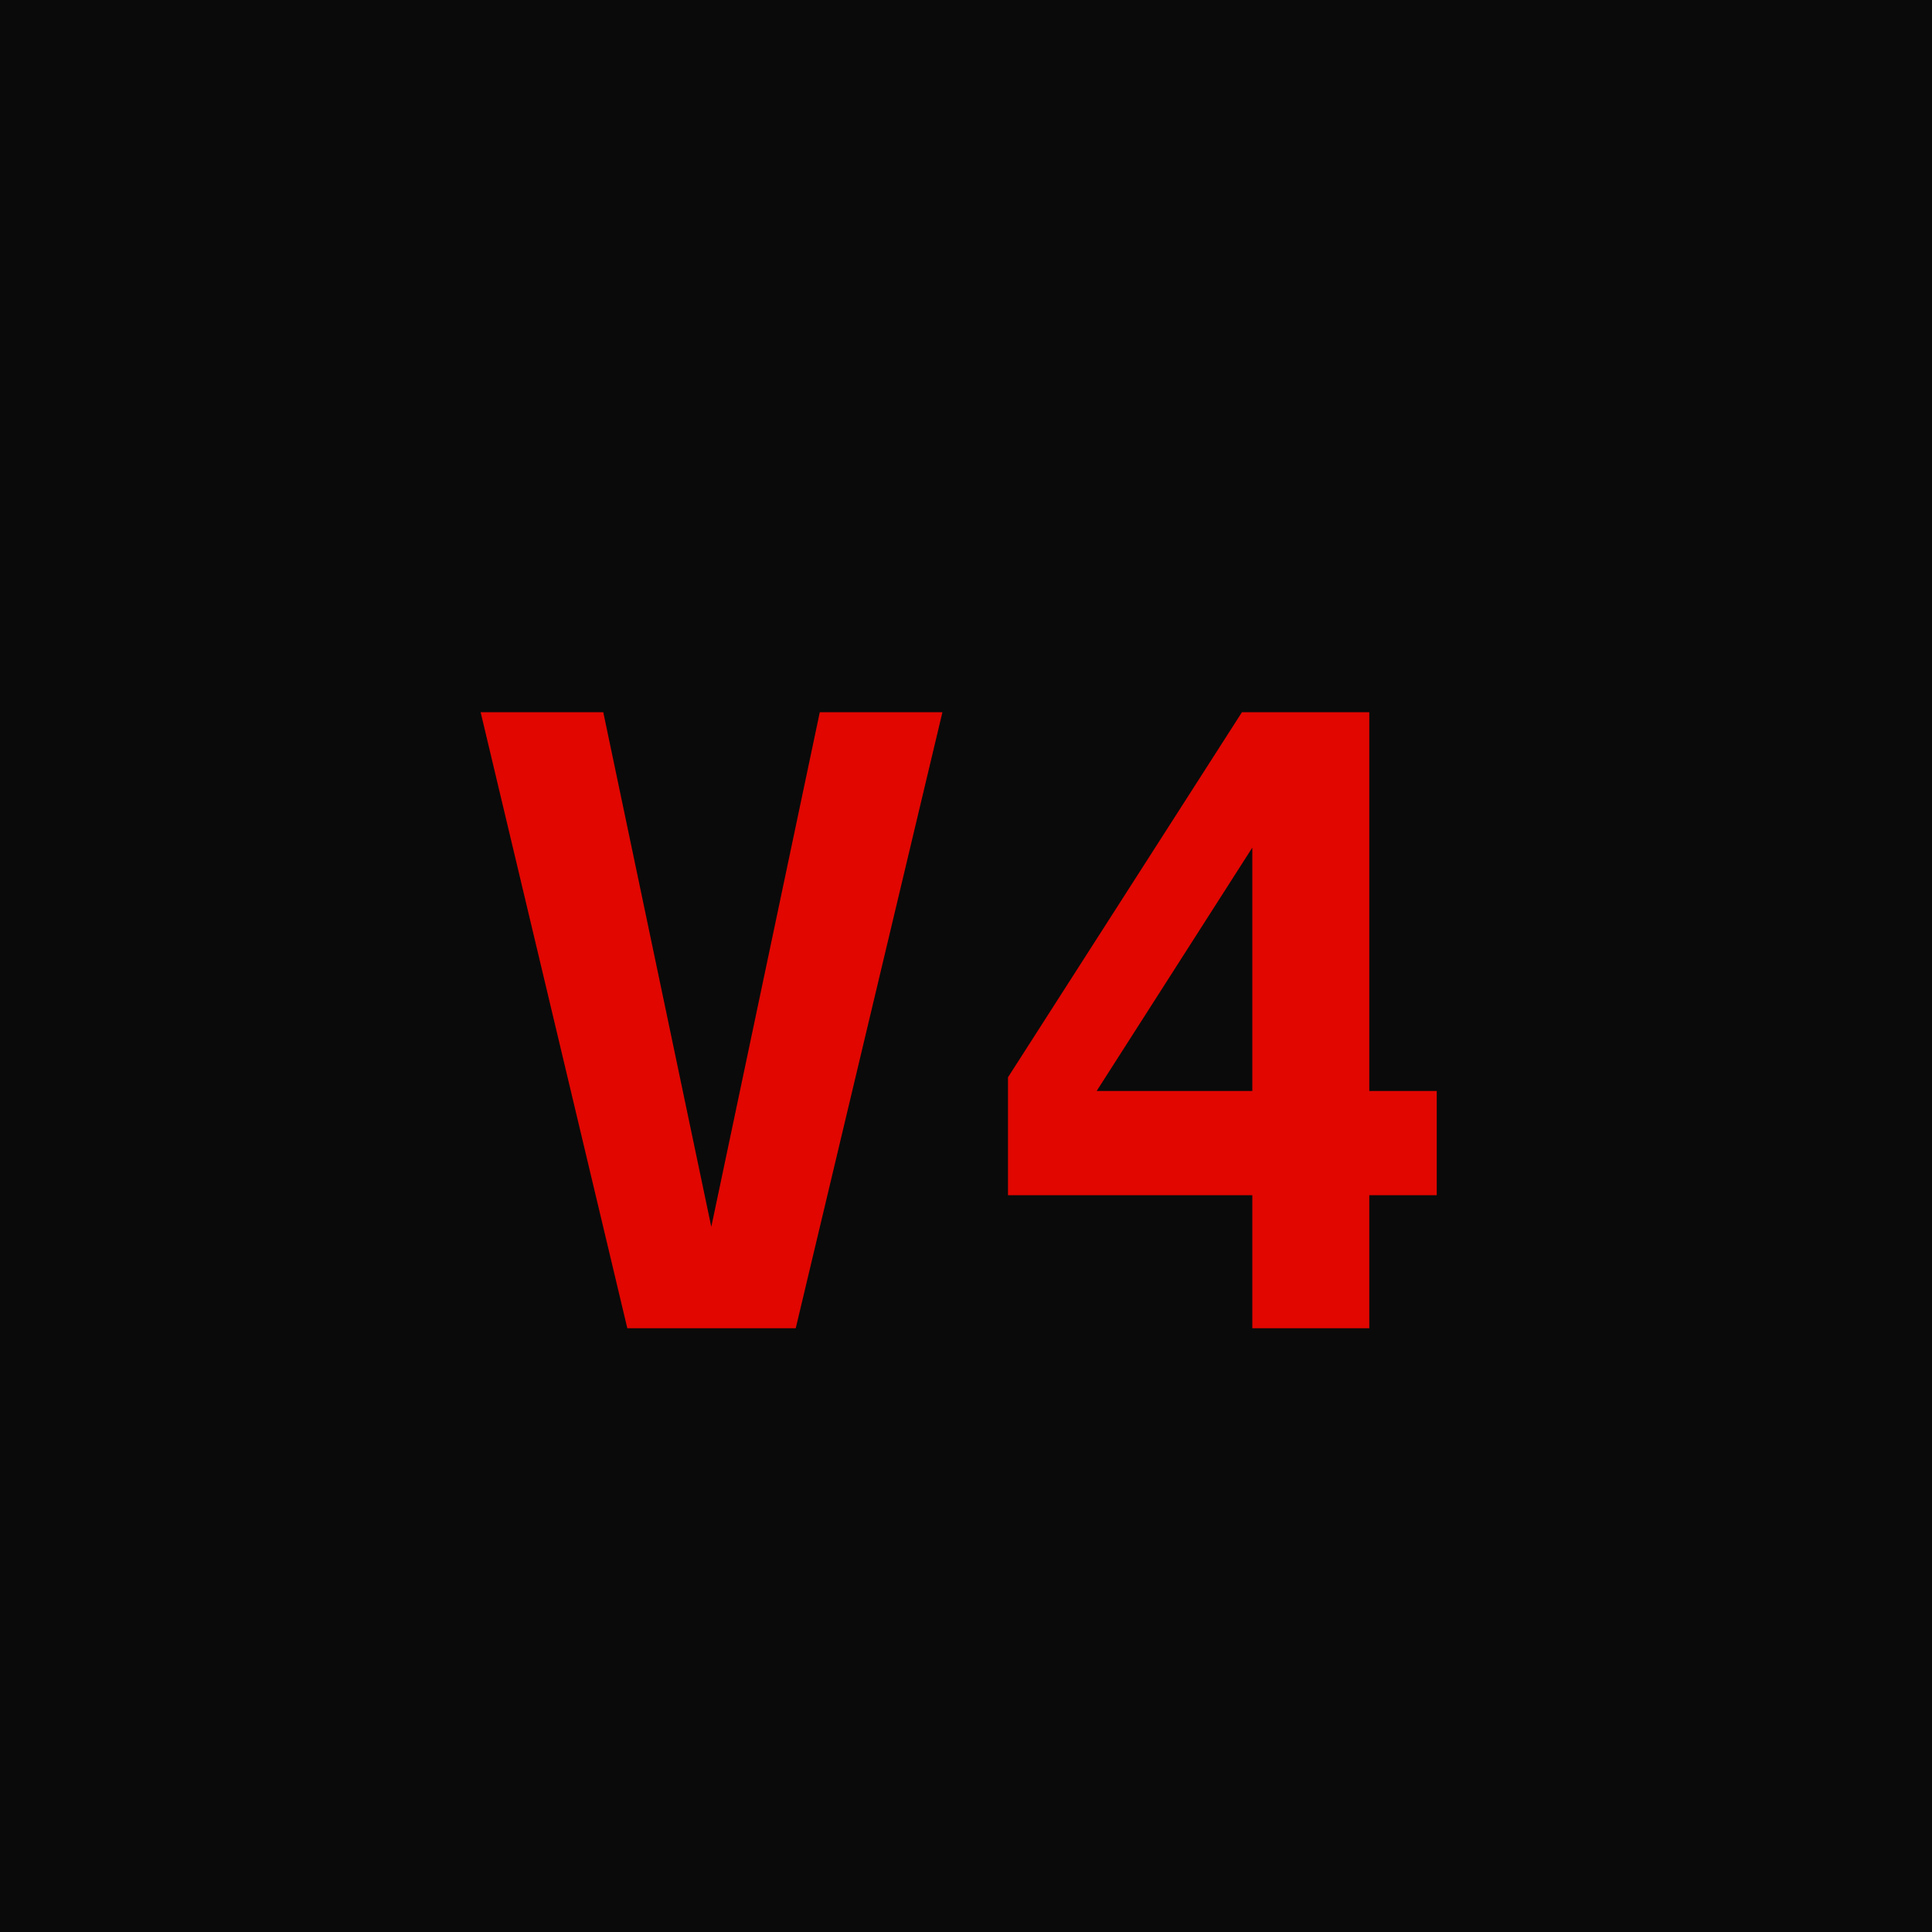
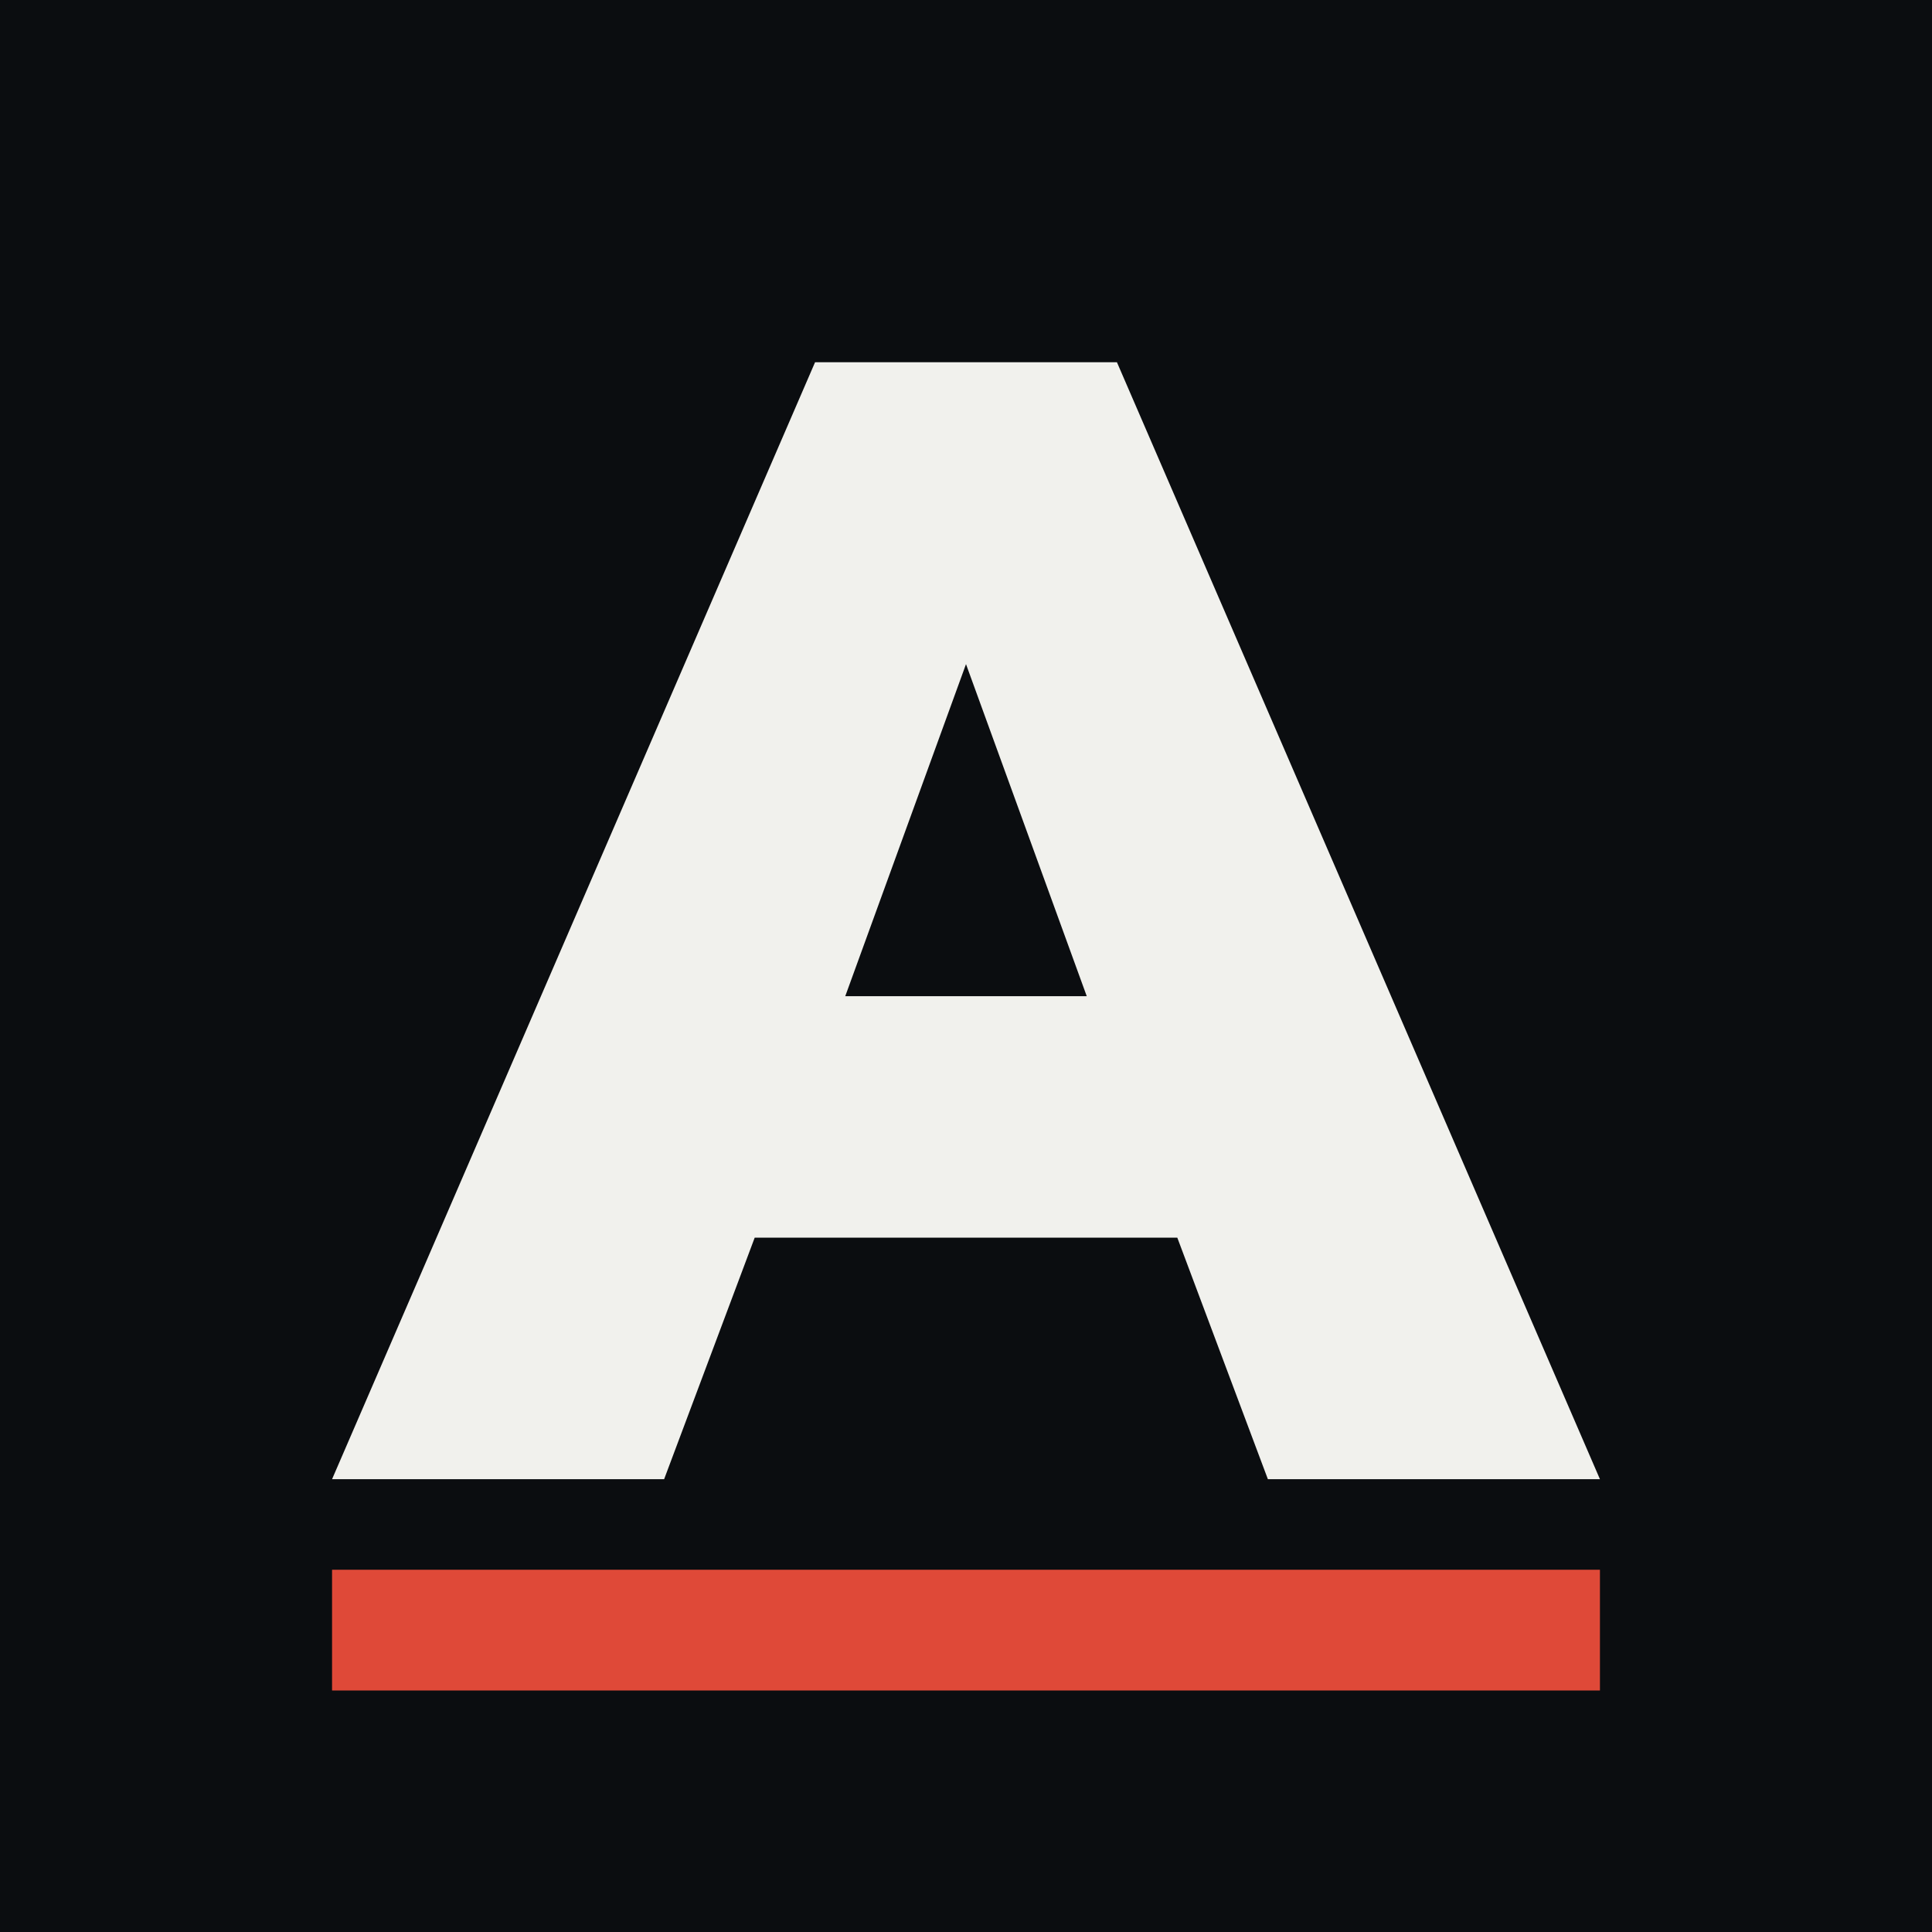
<svg xmlns="http://www.w3.org/2000/svg" viewBox="0 0 64 64">
-   <rect width="64" height="64" fill="#0a0a0a" />
-   <text x="32" y="44" font-family="'JetBrains Mono', monospace" font-size="28" font-weight="900" text-anchor="middle" fill="#e10600">V4</text>
+   <rect width="64" height="64" fill="#0b0d10" />
+   <path d="M11 49 27 12h10l16 37H42l-3-8H25l-3 8H11Zm17-16h8l-4-11-4 11Z" fill="#f1f1ed" />
+   <path d="M11 54h42" stroke="#df4938" stroke-width="4" />
</svg>
